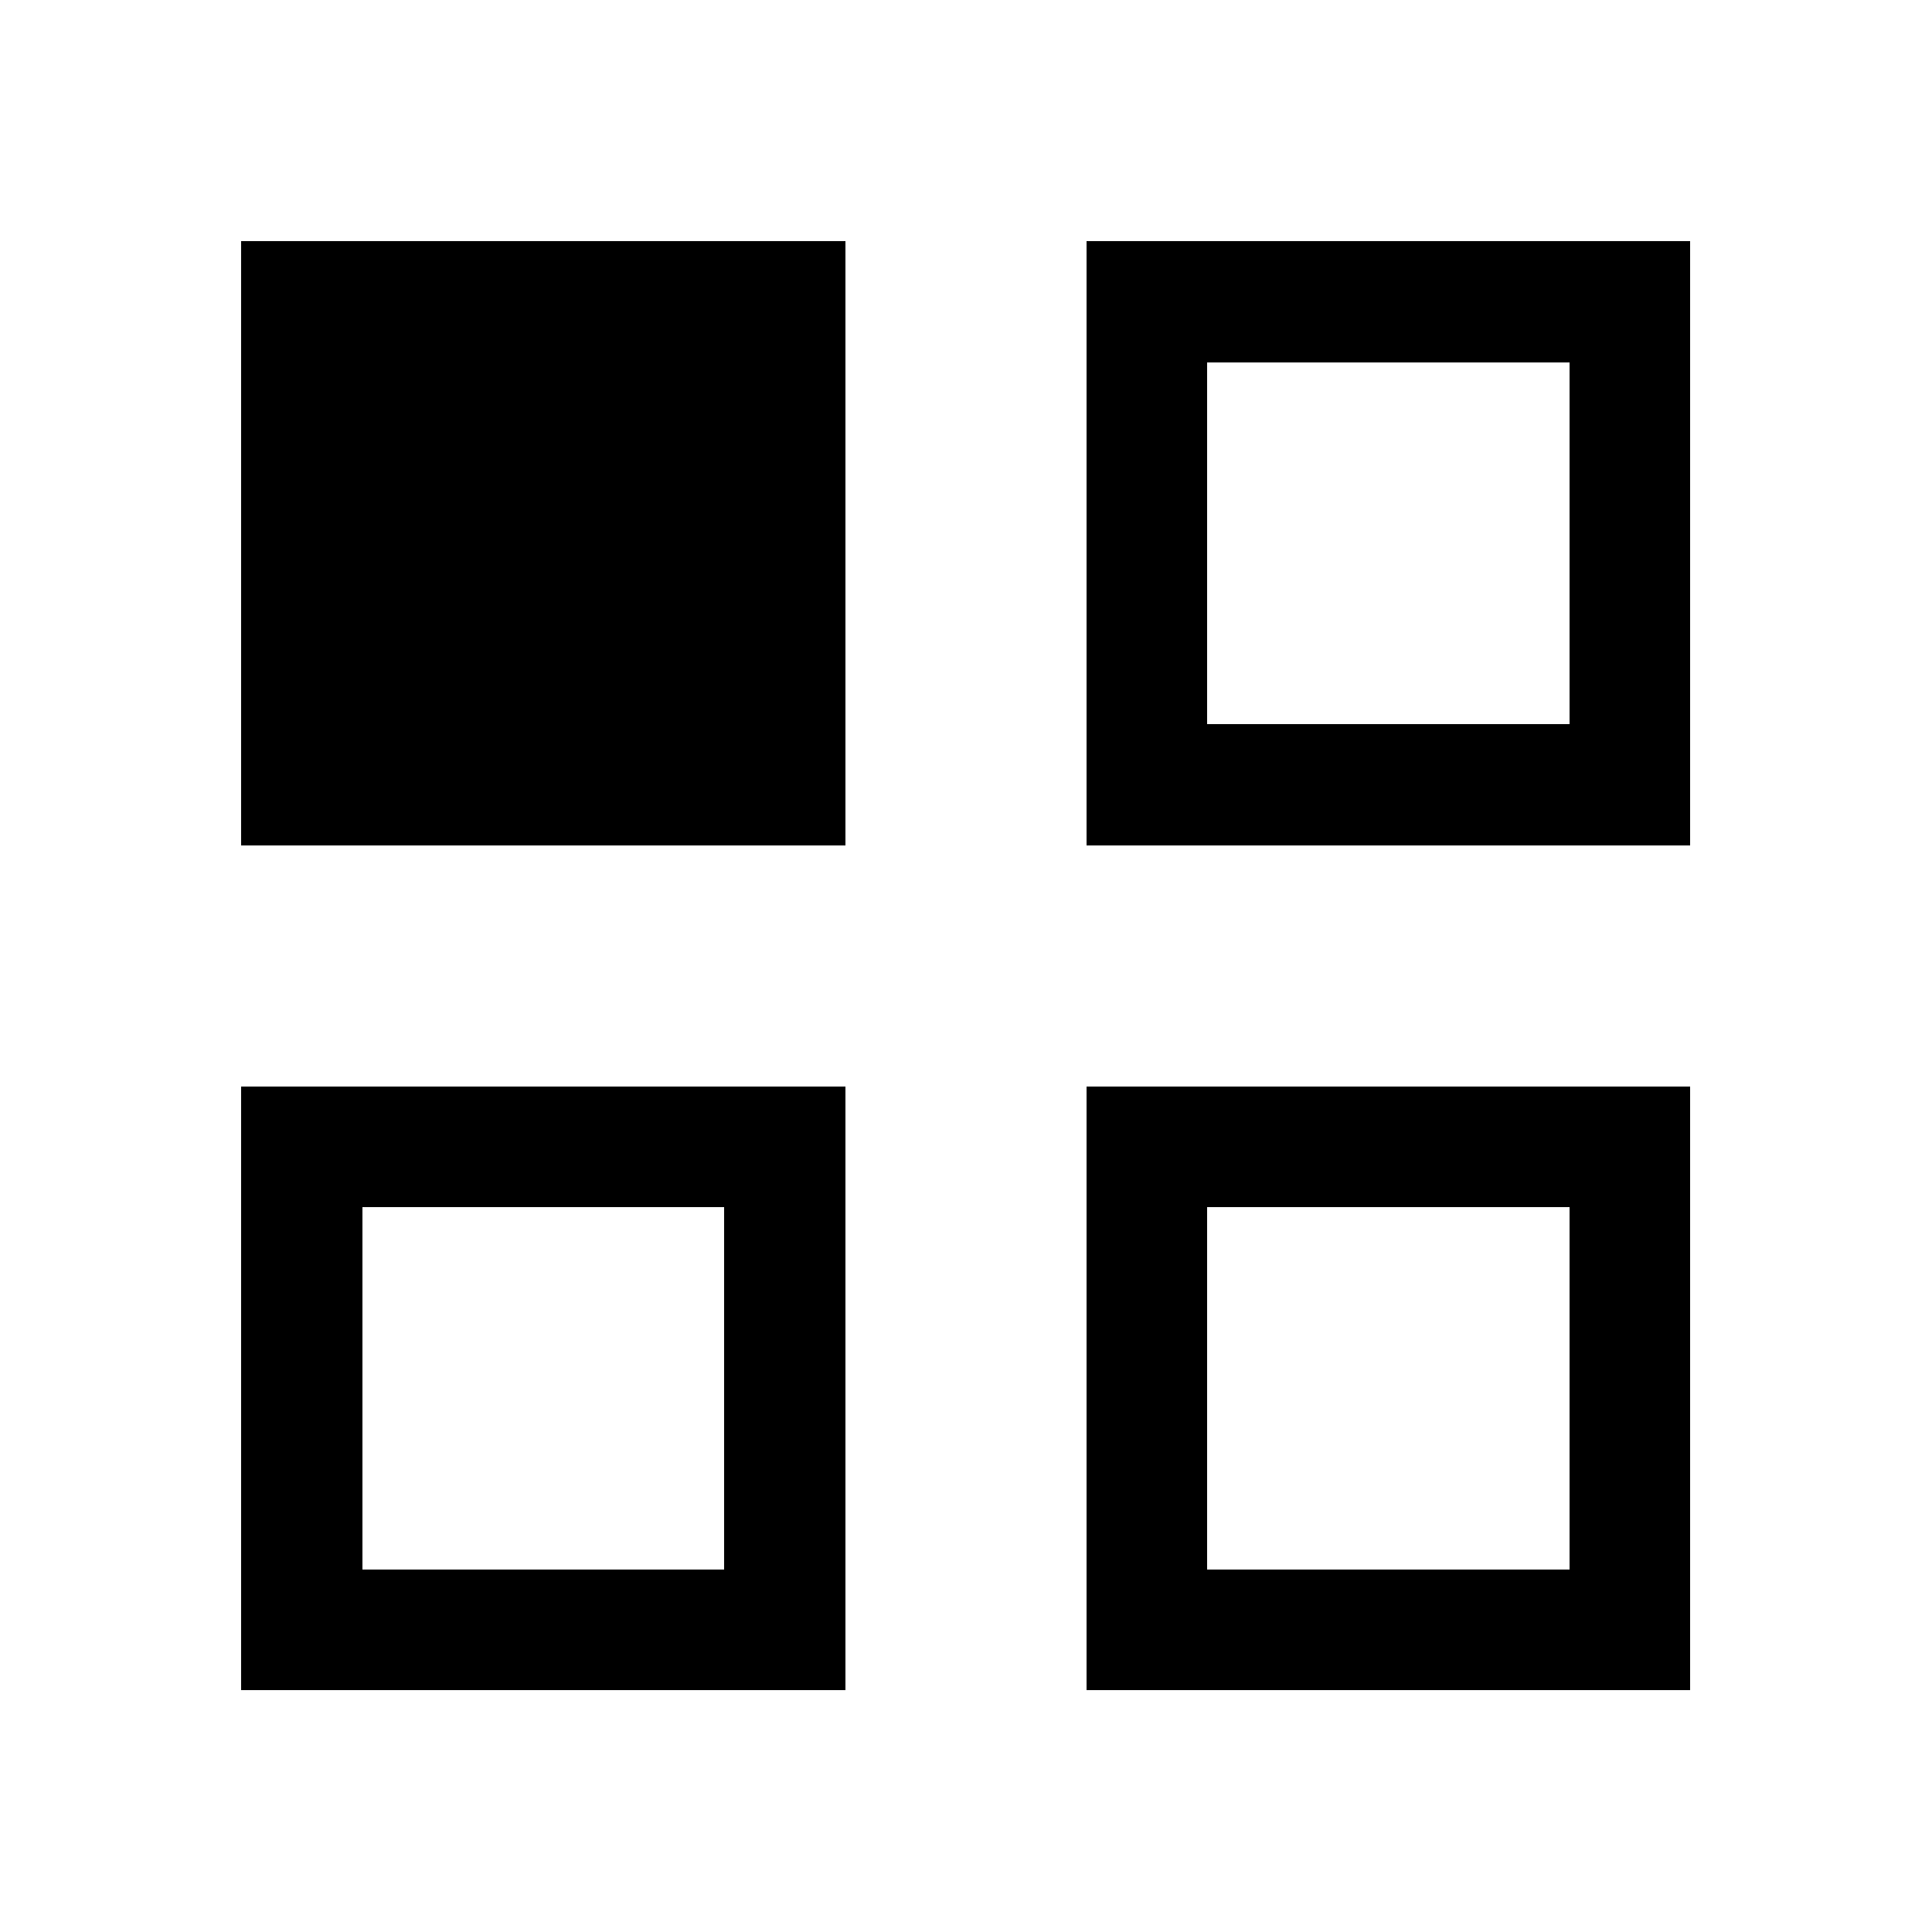
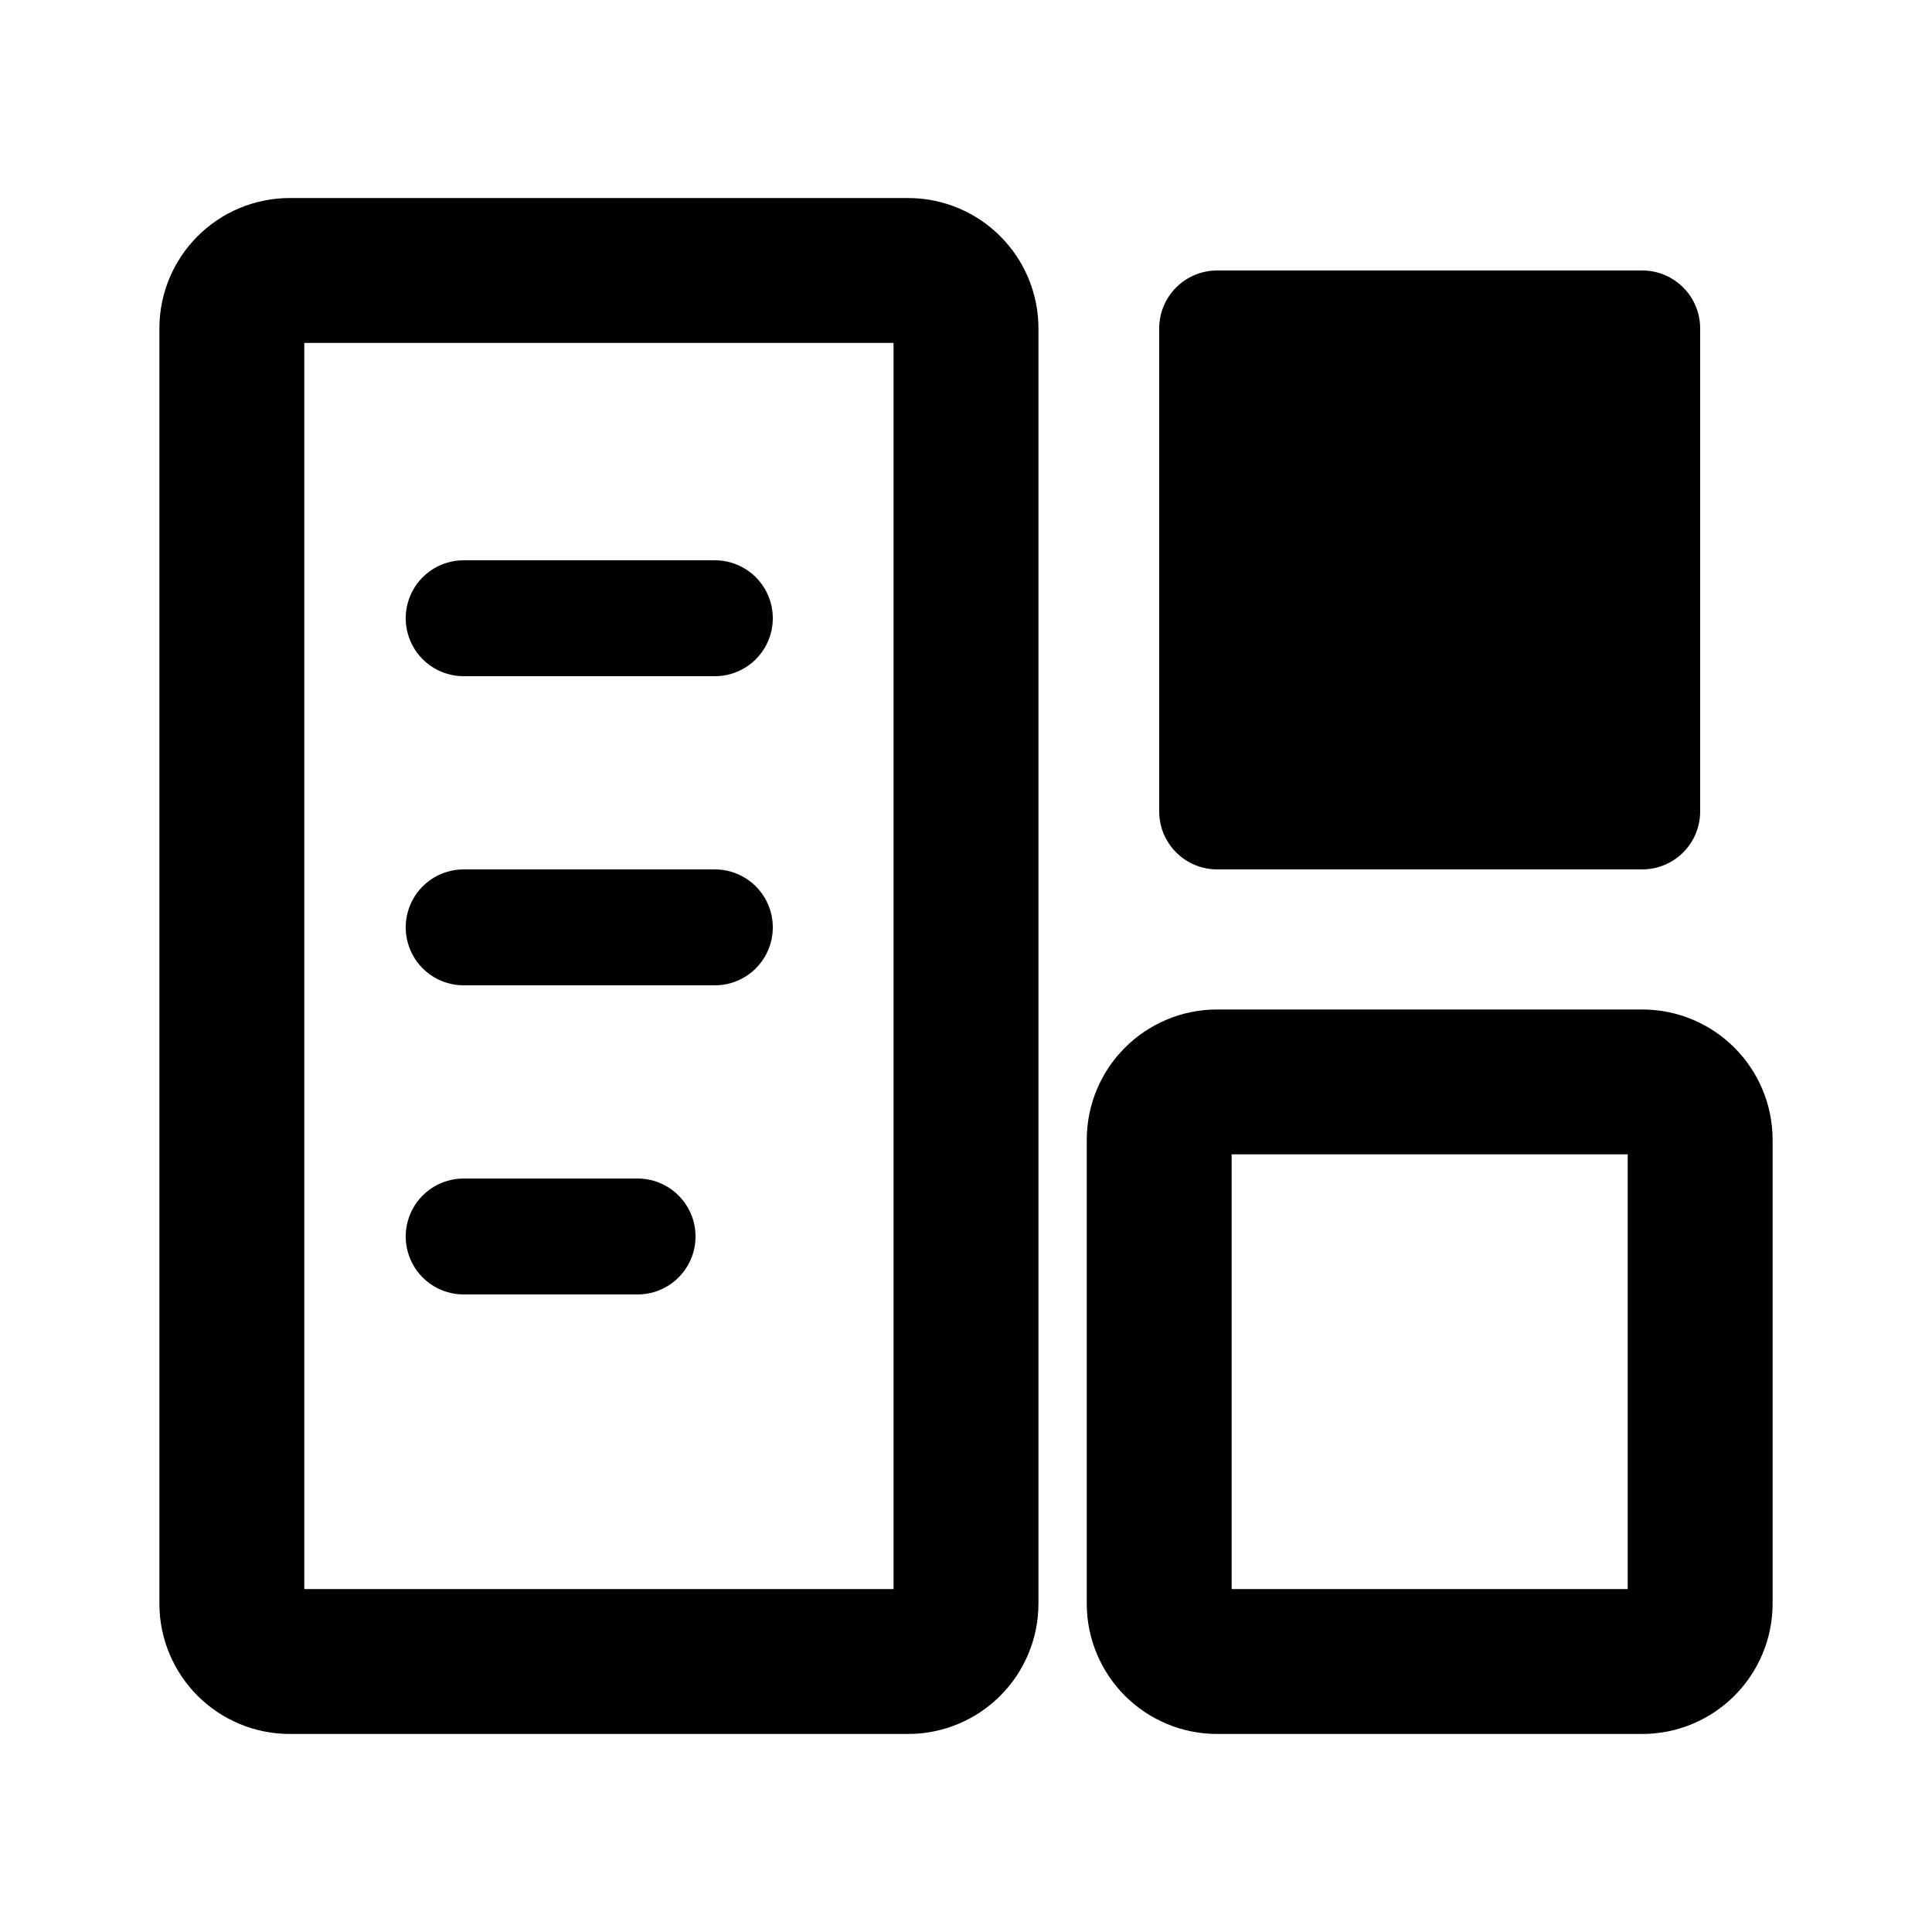
- <svg xmlns="http://www.w3.org/2000/svg" width="144" height="144" viewBox="0 0 16 16" shape-rendering="crispEdges" color="#000" role="img">
-   <path fill="currentColor" d="M2 2h5v1H2zM9 2h5v1H9zM2 3h5v1H2zM9 3h1v1H9zM13 3h1v1H13zM2 4h5v1H2zM9 4h1v1H9zM13 4h1v1H13zM2 5h5v1H2zM9 5h1v1H9zM13 5h1v1H13zM2 6h5v1H2zM9 6h5v1H9zM2 9h5v1H2zM9 9h5v1H9zM2 10h1v1H2zM6 10h1v1H6zM9 10h1v1H9zM13 10h1v1H13zM2 11h1v1H2zM6 11h1v1H6zM9 11h1v1H9zM13 11h1v1H13zM2 12h1v1H2zM6 12h1v1H6zM9 12h1v1H9zM13 12h1v1H13zM2 13h5v1H2zM9 13h5v1H9z" />
+ <svg xmlns="http://www.w3.org/2000/svg" width="144" height="144" viewBox="0 0 100 100" color="#000" role="img">
+   <rect x="12" y="14" width="38" height="72" rx="3" fill="none" stroke="currentColor" stroke-width="7.5" stroke-linecap="round" stroke-linejoin="round" />
+   <rect x="60" y="14" width="28" height="31" rx="3" fill="currentColor" stroke="none" stroke-width="7" stroke-linecap="round" stroke-linejoin="round" />
+   <rect x="60" y="56" width="28" height="30" rx="3" fill="none" stroke="currentColor" stroke-width="7.5" stroke-linecap="round" stroke-linejoin="round" />
+   <path d="M24 32 L37 32" fill="none" stroke="currentColor" stroke-width="6" stroke-linecap="round" stroke-linejoin="round" />
+   <path d="M24 48 L37 48" fill="none" stroke="currentColor" stroke-width="6" stroke-linecap="round" stroke-linejoin="round" />
+   <path d="M24 64 L33 64" fill="none" stroke="currentColor" stroke-width="6" stroke-linecap="round" stroke-linejoin="round" />
</svg>
